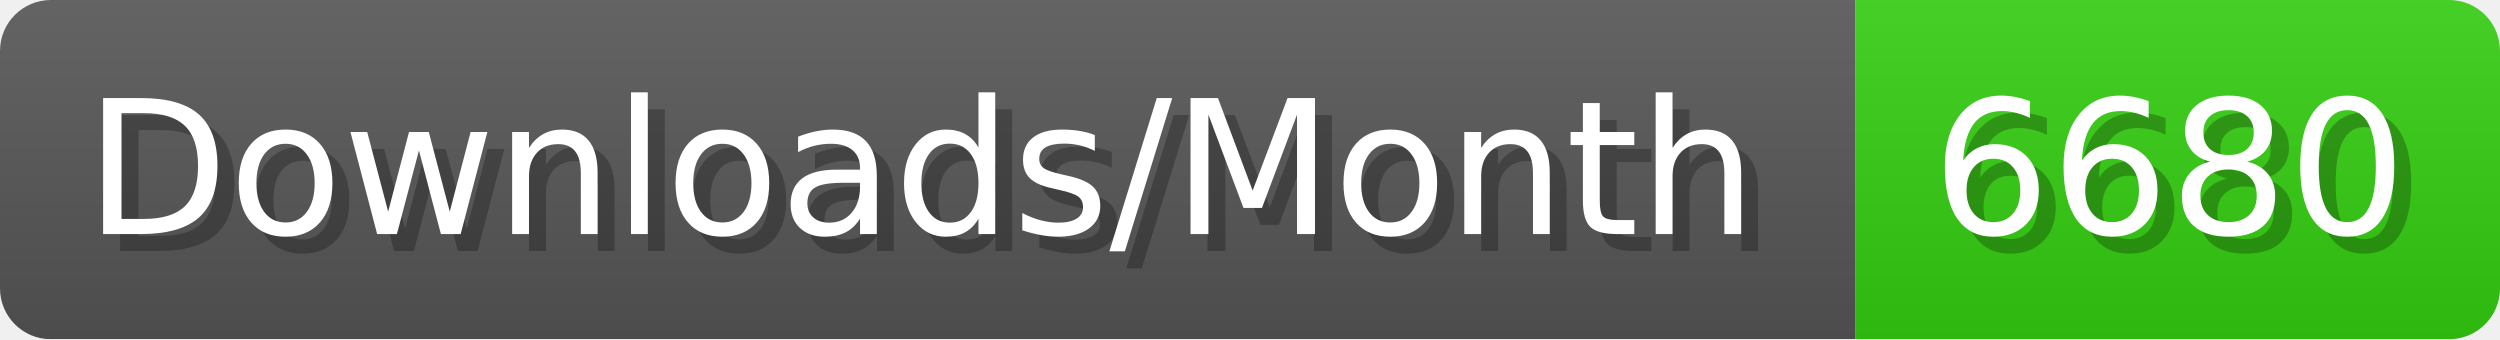
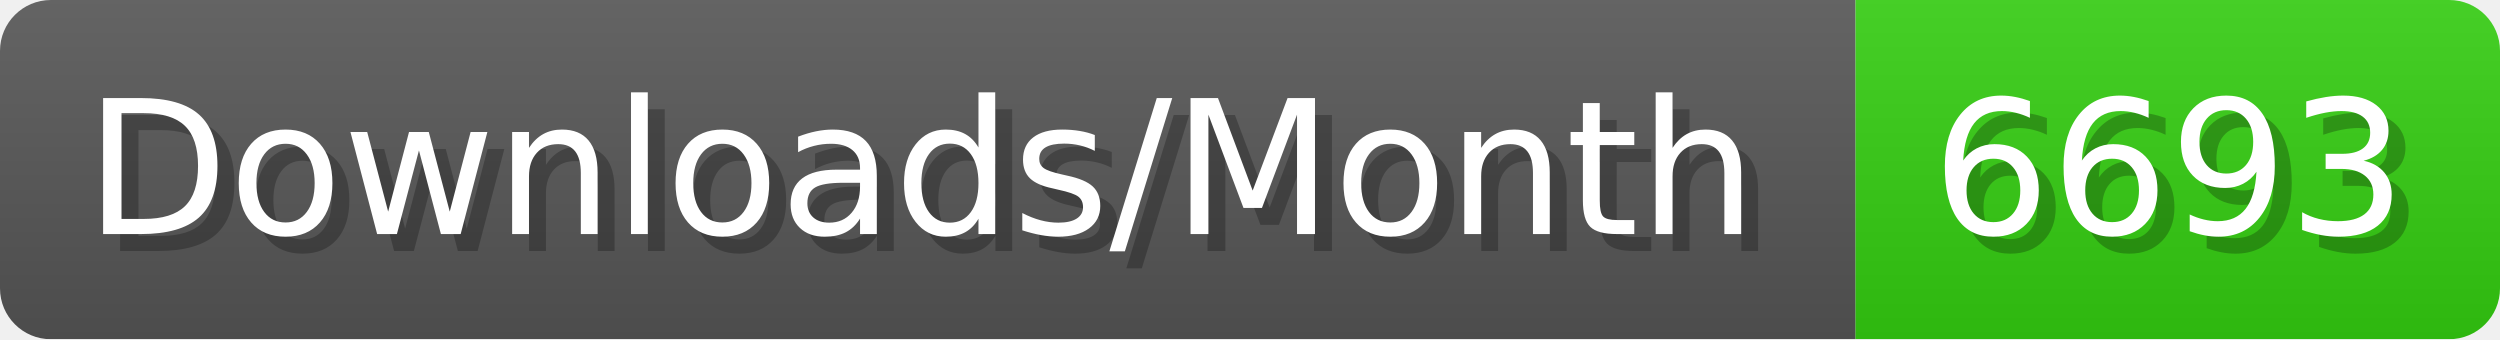
- <svg xmlns="http://www.w3.org/2000/svg" width="147.4" height="20" viewBox="0 0 1474 200" role="img" aria-label="Downloads/Month: 6680">
+ <svg xmlns="http://www.w3.org/2000/svg" width="147.4" height="20" viewBox="0 0 1474 200" role="img" aria-label="Downloads/Month: 6693">
  <linearGradient id="YlXUI" x2="0" y2="100%">
    <stop offset="0" stop-opacity=".1" stop-color="#EEE" />
    <stop offset="1" stop-opacity=".1" />
  </linearGradient>
  <mask id="JHhop">
    <rect width="1474" height="200" rx="30" fill="#FFF" />
  </mask>
  <g mask="url(#JHhop)">
    <rect width="1094" height="200" fill="#555" />
    <rect width="380" height="200" fill="#3C1" x="1094" />
    <rect width="1474" height="200" fill="url(#YlXUI)" />
  </g>
  <g aria-hidden="true" fill="#fff" text-anchor="start" font-family="Verdana,DejaVu Sans,sans-serif" font-size="110">
    <text x="60" y="148" textLength="994" fill="#000" opacity="0.25">Downloads/Month</text>
    <text x="50" y="138" textLength="994">Downloads/Month</text>
-     <text x="1149" y="148" textLength="280" fill="#000" opacity="0.25">6680</text>
-     <text x="1139" y="138" textLength="280">6680</text>
+     <text x="1149" y="148" textLength="280" fill="#000" opacity="0.25">6693</text>
+     <text x="1139" y="138" textLength="280">6693</text>
  </g>
</svg>
